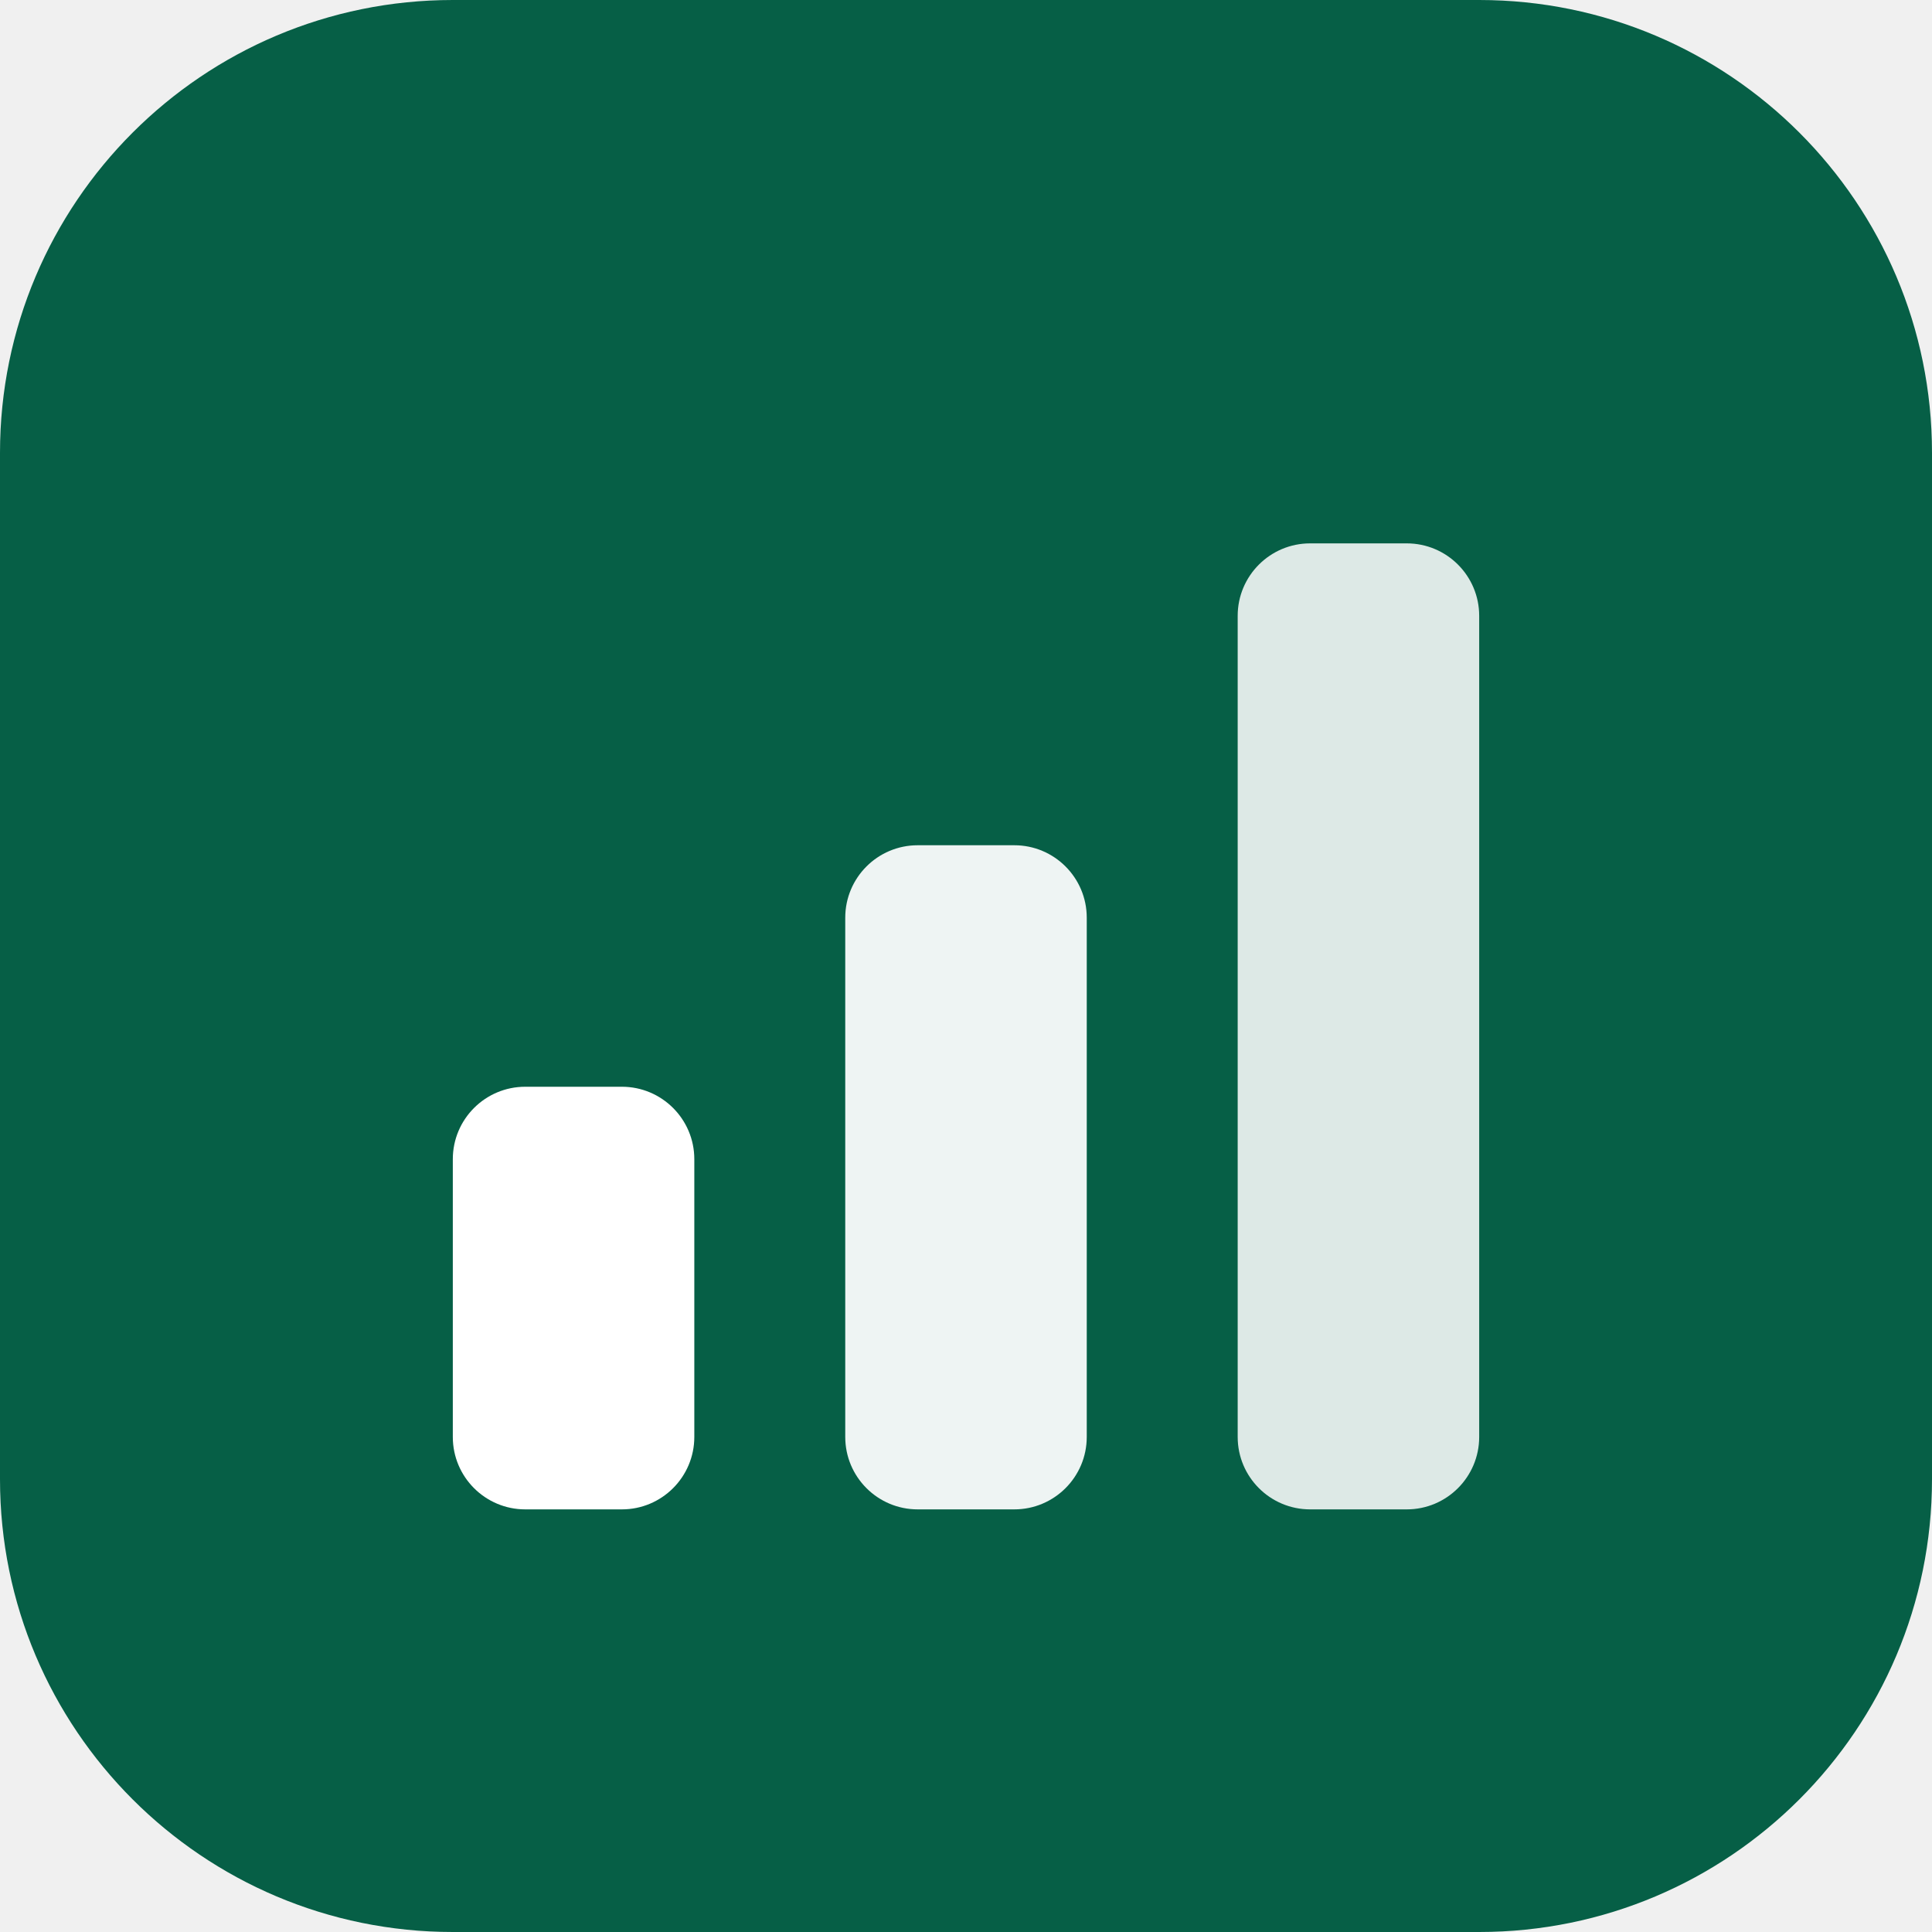
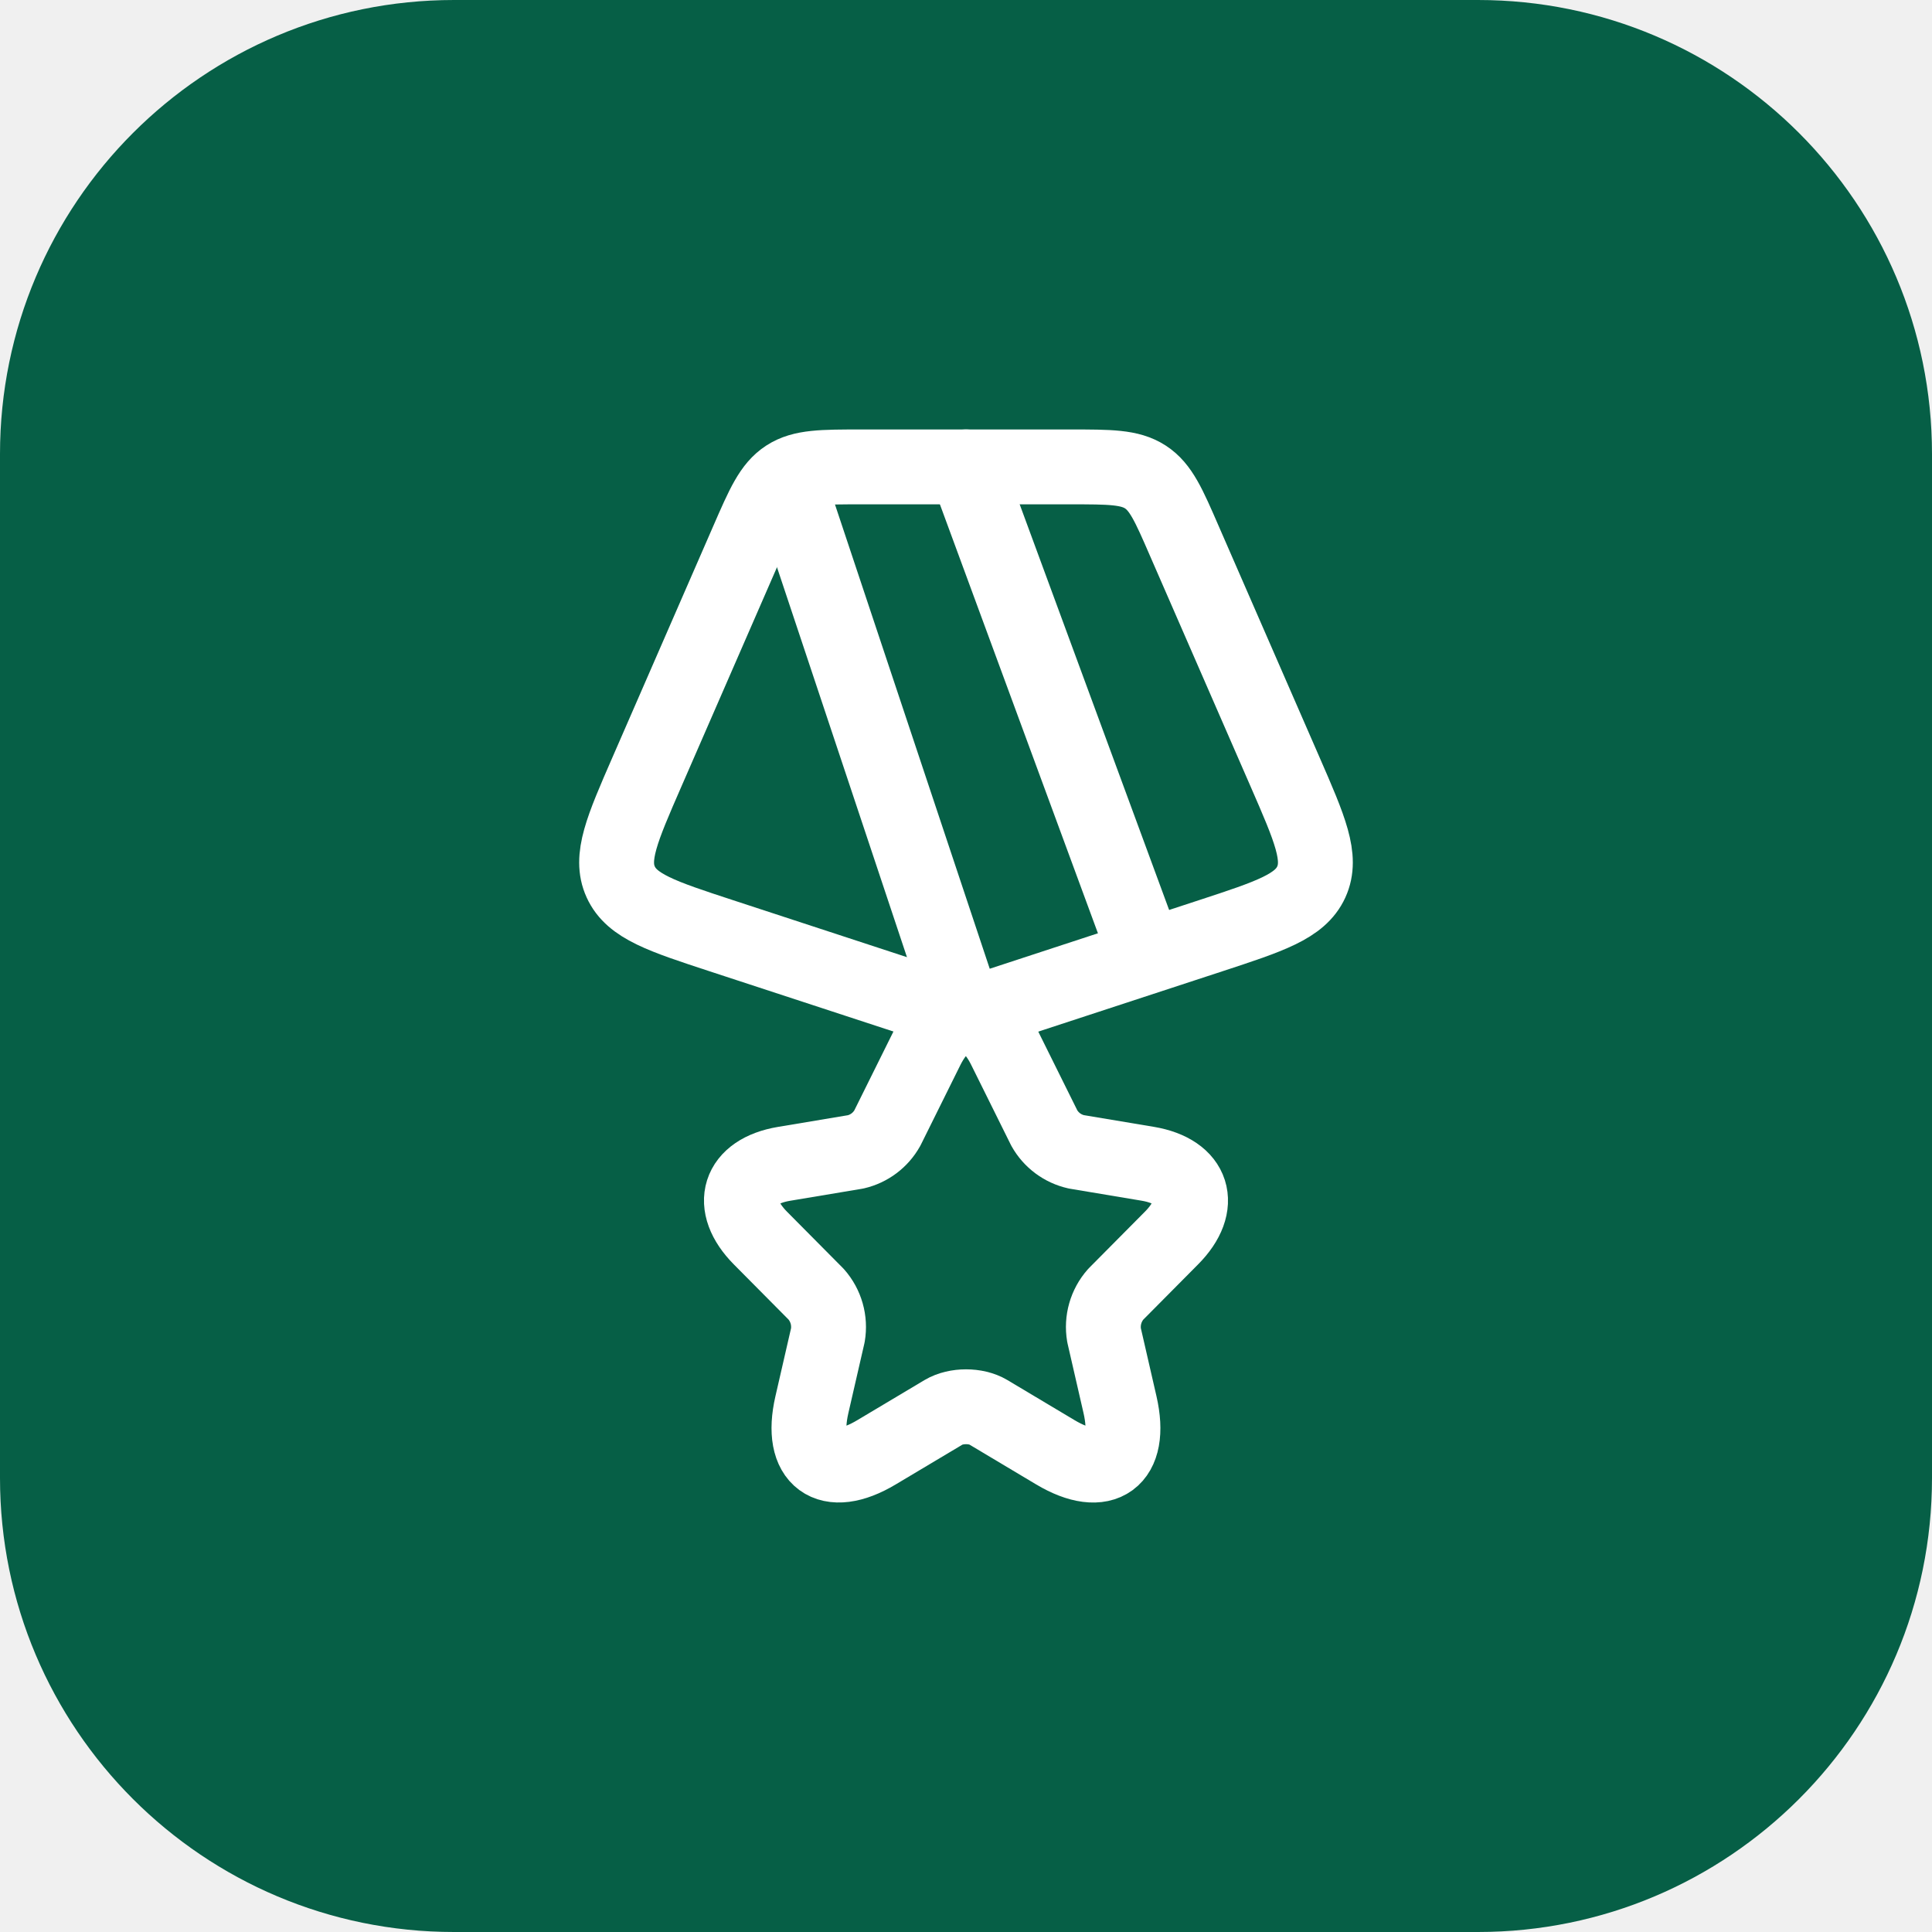
- <svg xmlns="http://www.w3.org/2000/svg" viewBox="0 0 64 64">
-   <rect width="64" height="64" rx="15" fill="#065F46" />
-   <rect x="15" y="36" width="8" height="14" rx="2.4" fill="#FFFFFF" />
-   <rect x="28" y="28" width="8" height="22" rx="2.4" fill="#FFFFFF" opacity="0.93" />
-   <rect x="41" y="18" width="8" height="32" rx="2.4" fill="#FFFFFF" opacity="0.86" />
+ <svg xmlns="http://www.w3.org/2000/svg" width="64" height="64" viewBox="0 0 64 64">
+   <rect width="64" height="64" rx="15.040" fill="#065F46" />
+   <g transform="translate(32.000 32.000) scale(1.653333) translate(-12 -12)" fill="none" stroke="#ffffff" stroke-linecap="round" stroke-linejoin="round" stroke-width="1.5">
+     <path clip-rule="evenodd" d="M7.625 3.482c.313-.719.47-1.078.781-1.28S9.116 2 9.91 2h4.18c.795 0 1.192 0 1.504.202c.311.202.468.561.78 1.28l2.02 4.632c.498 1.142.747 1.714.524 2.203c-.224.489-.824.686-2.023 1.079L12 13l-4.895-1.604c-1.2-.393-1.8-.59-2.023-1.08c-.223-.488.026-1.06.524-2.202z" />
+     <path d="M12 13L8.5 2.5m7 9L12 2m.777 11.65l.792 1.597a.98.98 0 0 0 .64.476l1.435.24c.917.155 1.133.826.472 1.489L15 18.577a.99.99 0 0 0-.234.82l.32 1.394c.252 1.102-.329 1.529-1.296.952l-1.345-.803c-.244-.145-.644-.145-.891 0l-1.346.803c-.963.577-1.548.146-1.296-.952l.32-1.393a.99.99 0 0 0-.234-.821l-1.116-1.125c-.657-.663-.445-1.334.472-1.488l1.436-.24a.98.98 0 0 0 .634-.477l.792-1.597c.432-.867 1.134-.867 1.561 0" />
+   </g>
</svg>
